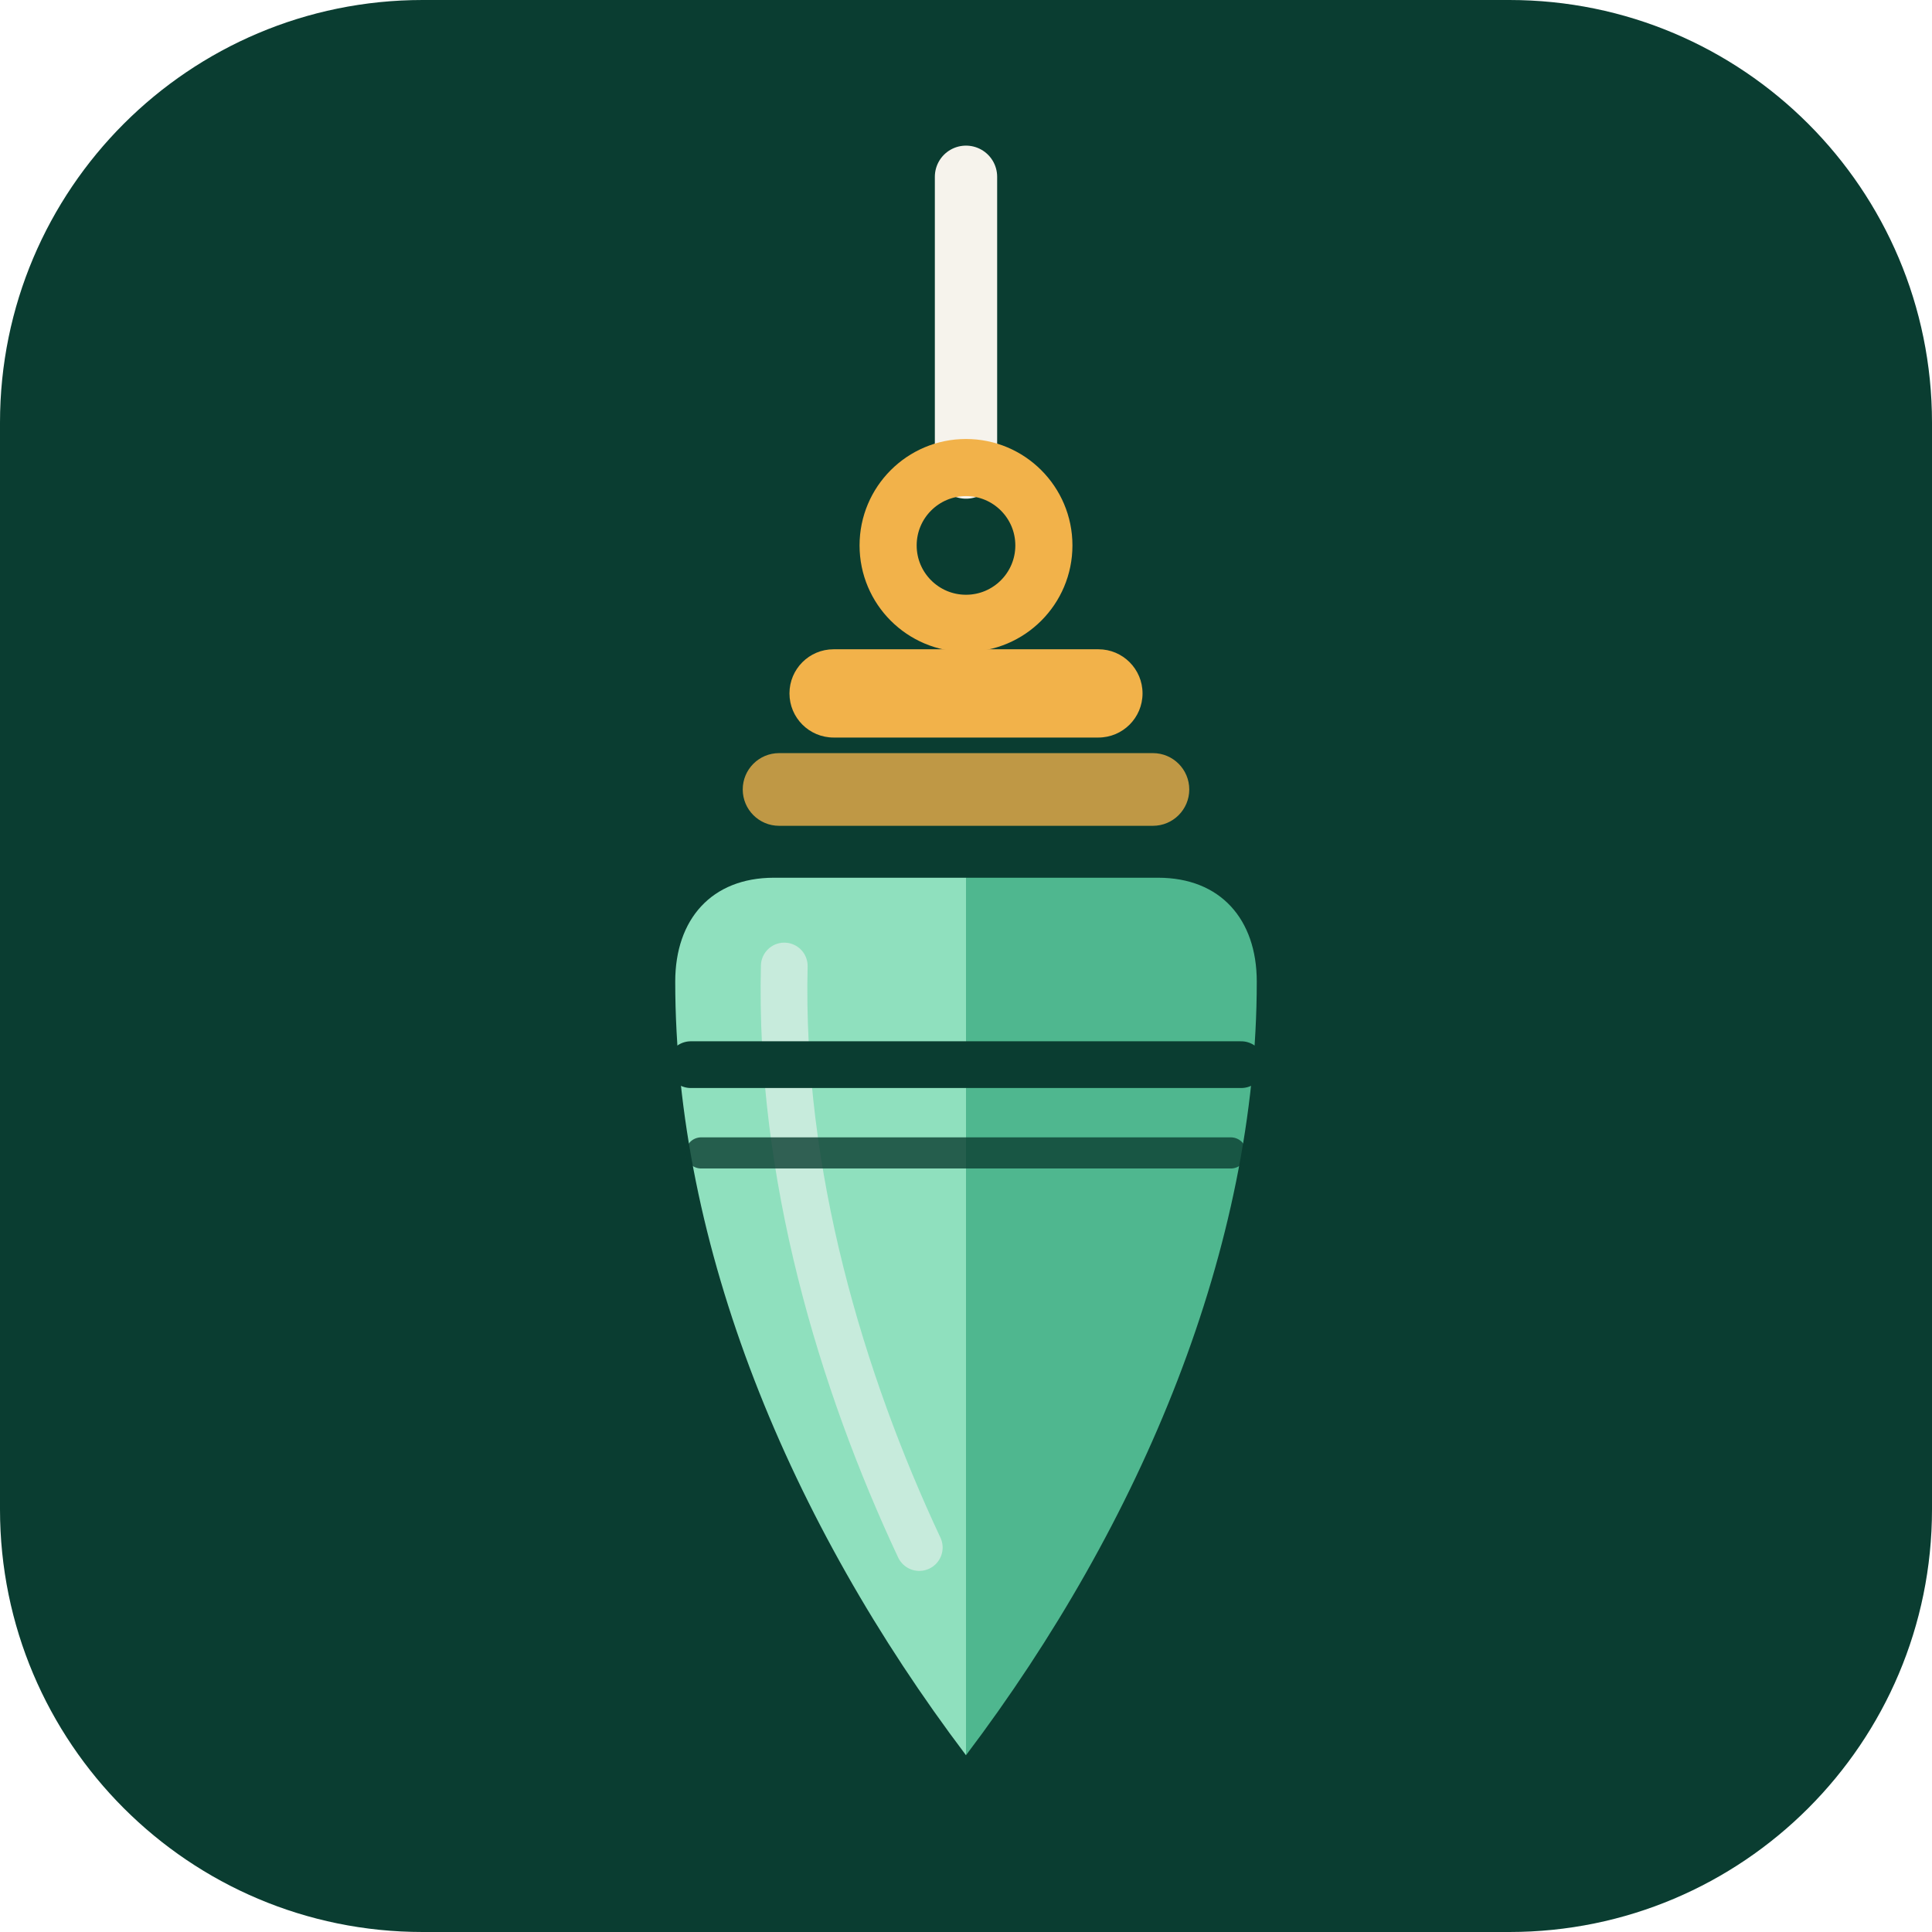
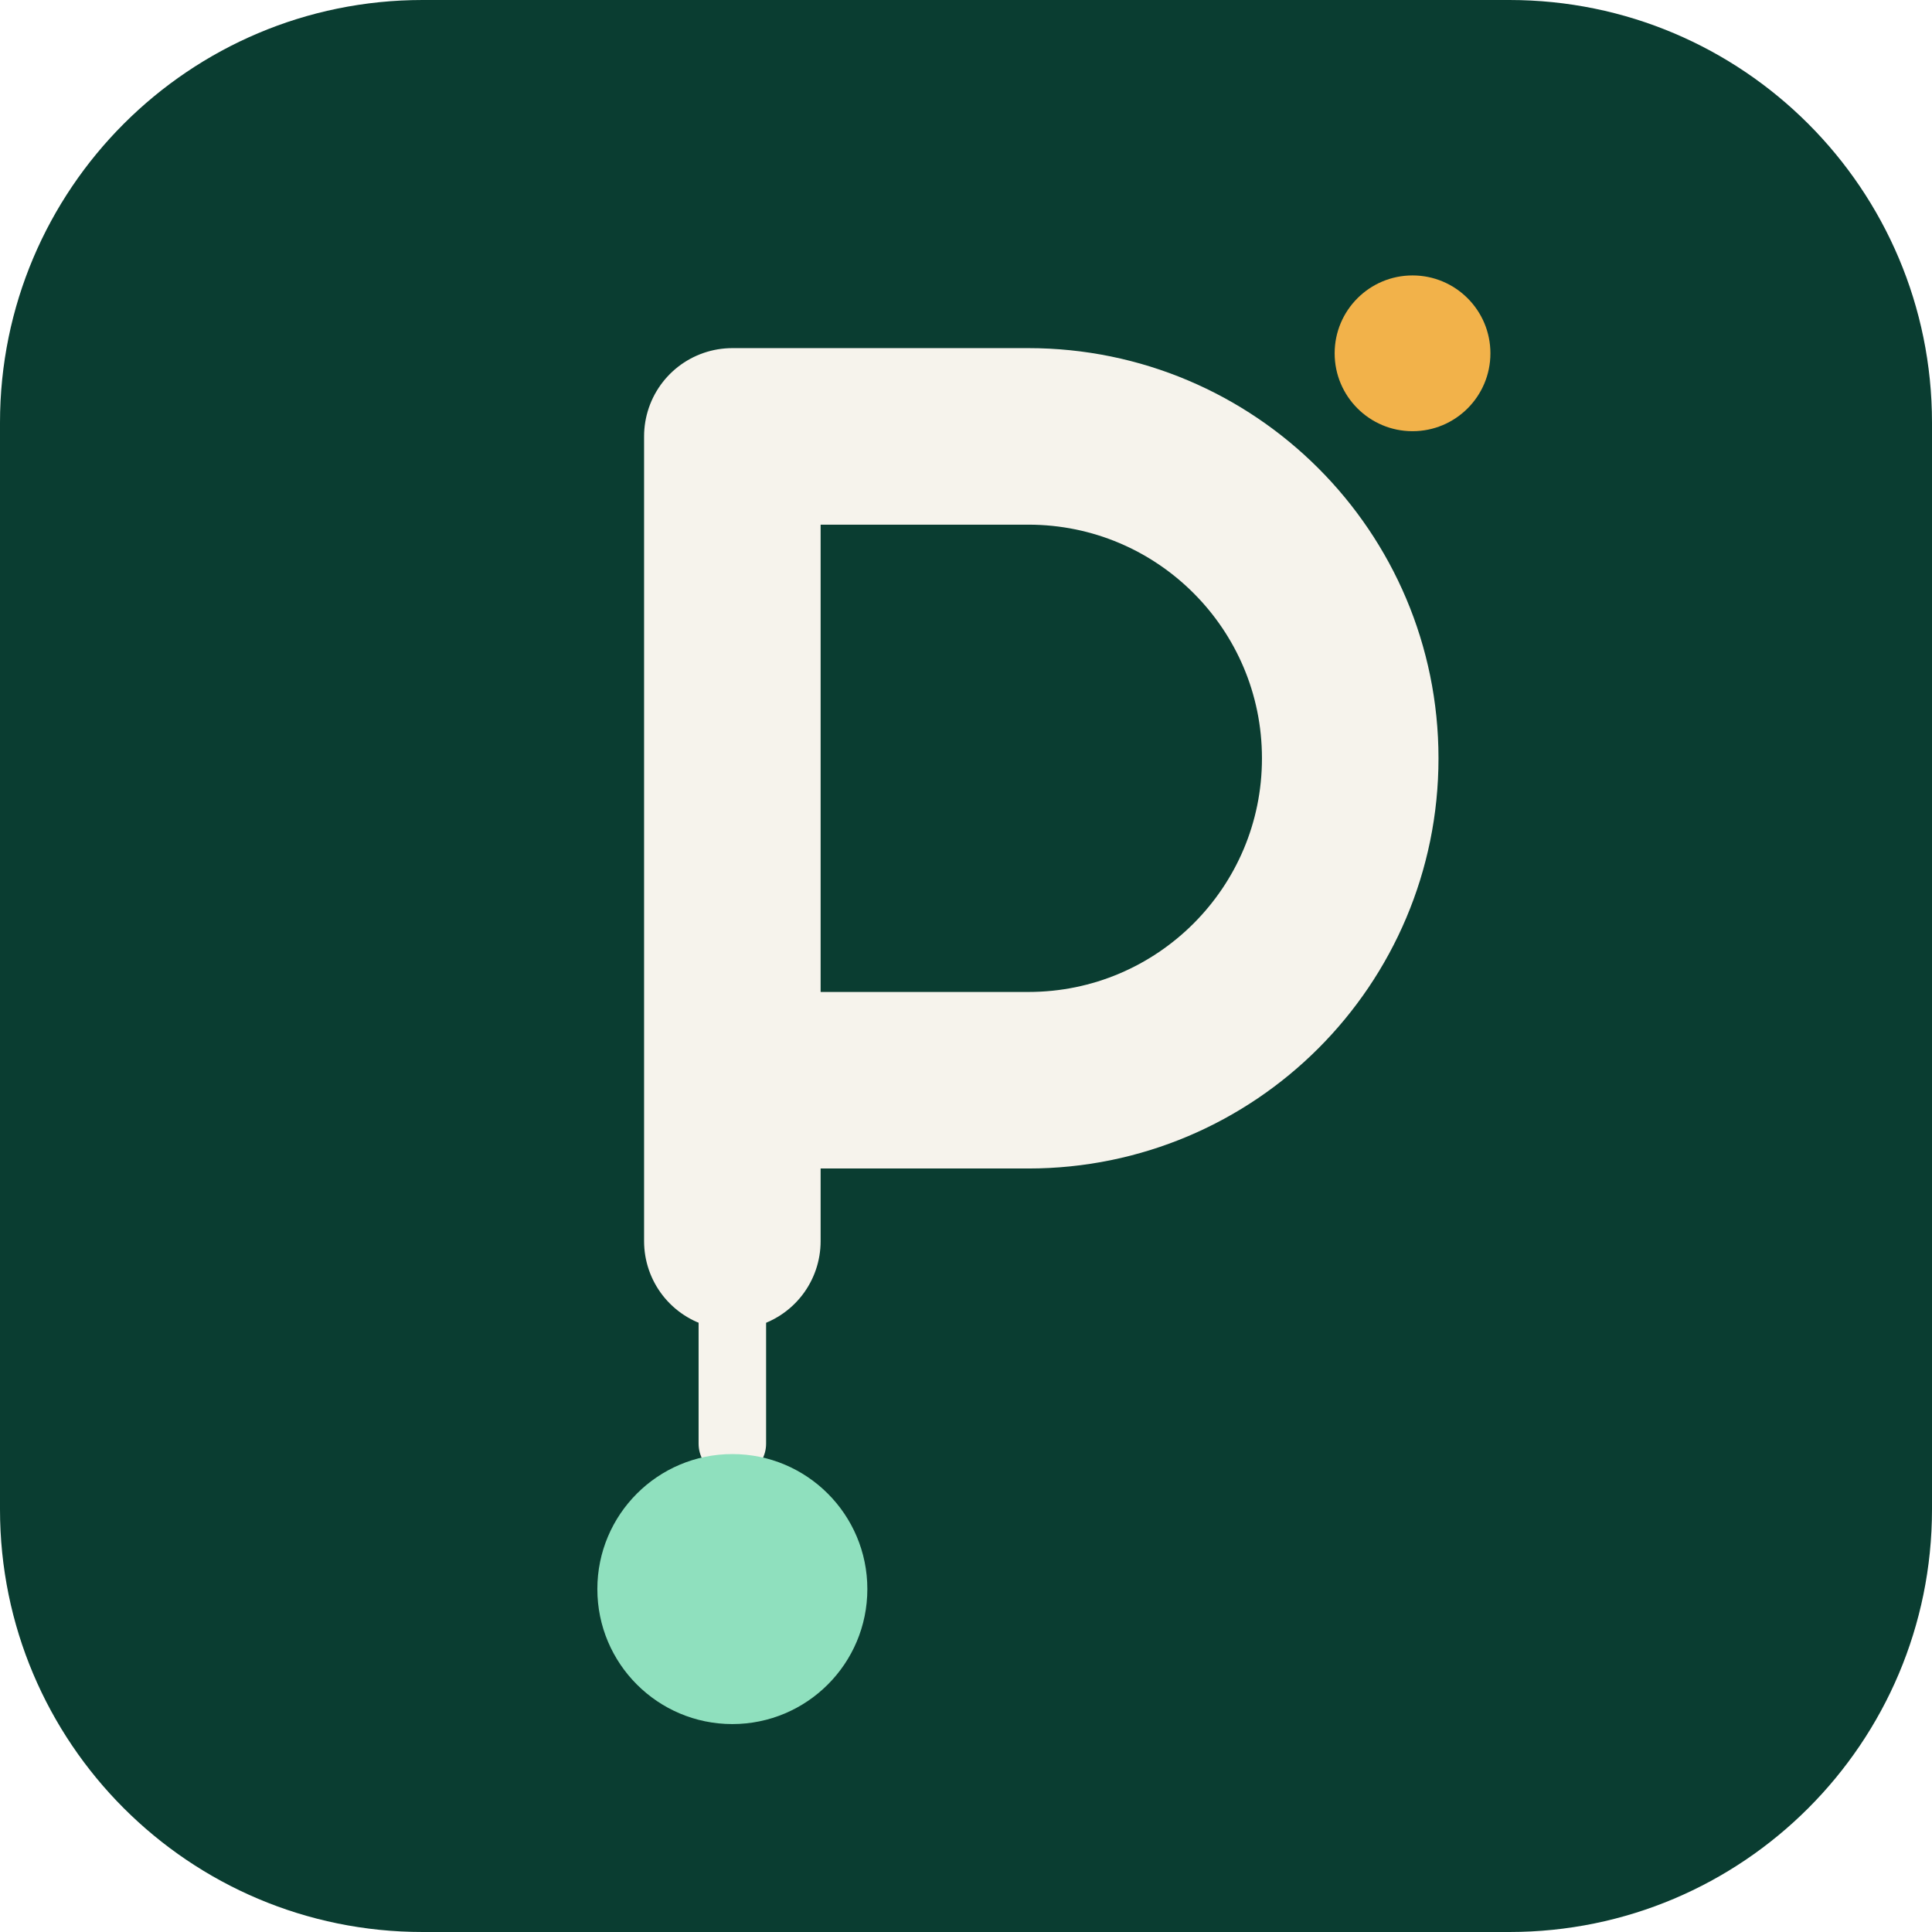
<svg xmlns="http://www.w3.org/2000/svg" viewBox="0 0 32 32" role="img" aria-label="Prumo">
  <rect width="32" height="32" rx="7" fill="#0A3D31" />
  <g transform="translate(16 16) scale(.86) translate(-16 -16.2)">
-     <path d="M16 1V6.6" stroke="#F6F3EC" stroke-width="1.2" stroke-linecap="round" fill="none" />
-     <circle cx="16" cy="8.1" r="1.5" fill="none" stroke="#F2B24A" stroke-width="1.1" />
-     <rect x="12.6" y="10.1" width="6.8" height="1.7" rx="0.85" fill="#F2B24A" />
-     <rect x="11.7" y="12.1" width="8.6" height="1.4" rx="0.7" fill="#F2B24A" opacity=".78" />
-     <path d="M16 14.5H12.3C11.1 14.5 10.4 15.3 10.4 16.5C10.4 21.6 12.6 26.9 16 31.4Z" fill="#8FE0BE" />
-     <path d="M16 14.5H19.7C20.9 14.5 21.6 15.3 21.6 16.5C21.6 21.6 19.4 26.9 16 31.4Z" fill="#4FB78F" />
-     <path d="M12.5 16.2C12.4 20.2 13.6 24.2 15.1 27.4" stroke="#D9EFE5" stroke-width=".9" stroke-linecap="round" fill="none" opacity=".75" />
-     <path d="M10.7 18.1H21.3" stroke="#0A3D31" stroke-width=".9" stroke-linecap="round" />
-     <path d="M10.9 19.8H21.1" stroke="#0A3D31" stroke-width=".6" stroke-linecap="round" opacity=".8" />
+     <path d="M11.5 6V21.5M11.5 6H17.2A6.2 6.2 0 0 1 17.2 18.4H11.5" stroke="#F6F3EC" stroke-width="3.4" stroke-linecap="round" stroke-linejoin="round" fill="none" />
+     <path d="M11.5 21.5V25.4" stroke="#F6F3EC" stroke-width="1.3" stroke-linecap="round" fill="none" />
+     <circle cx="11.5" cy="28.2" r="2.6" fill="#8FE0BE" />
+     <circle cx="24.6" cy="4.4" r="1.5" fill="#F2B24A" />
  </g>
</svg>
